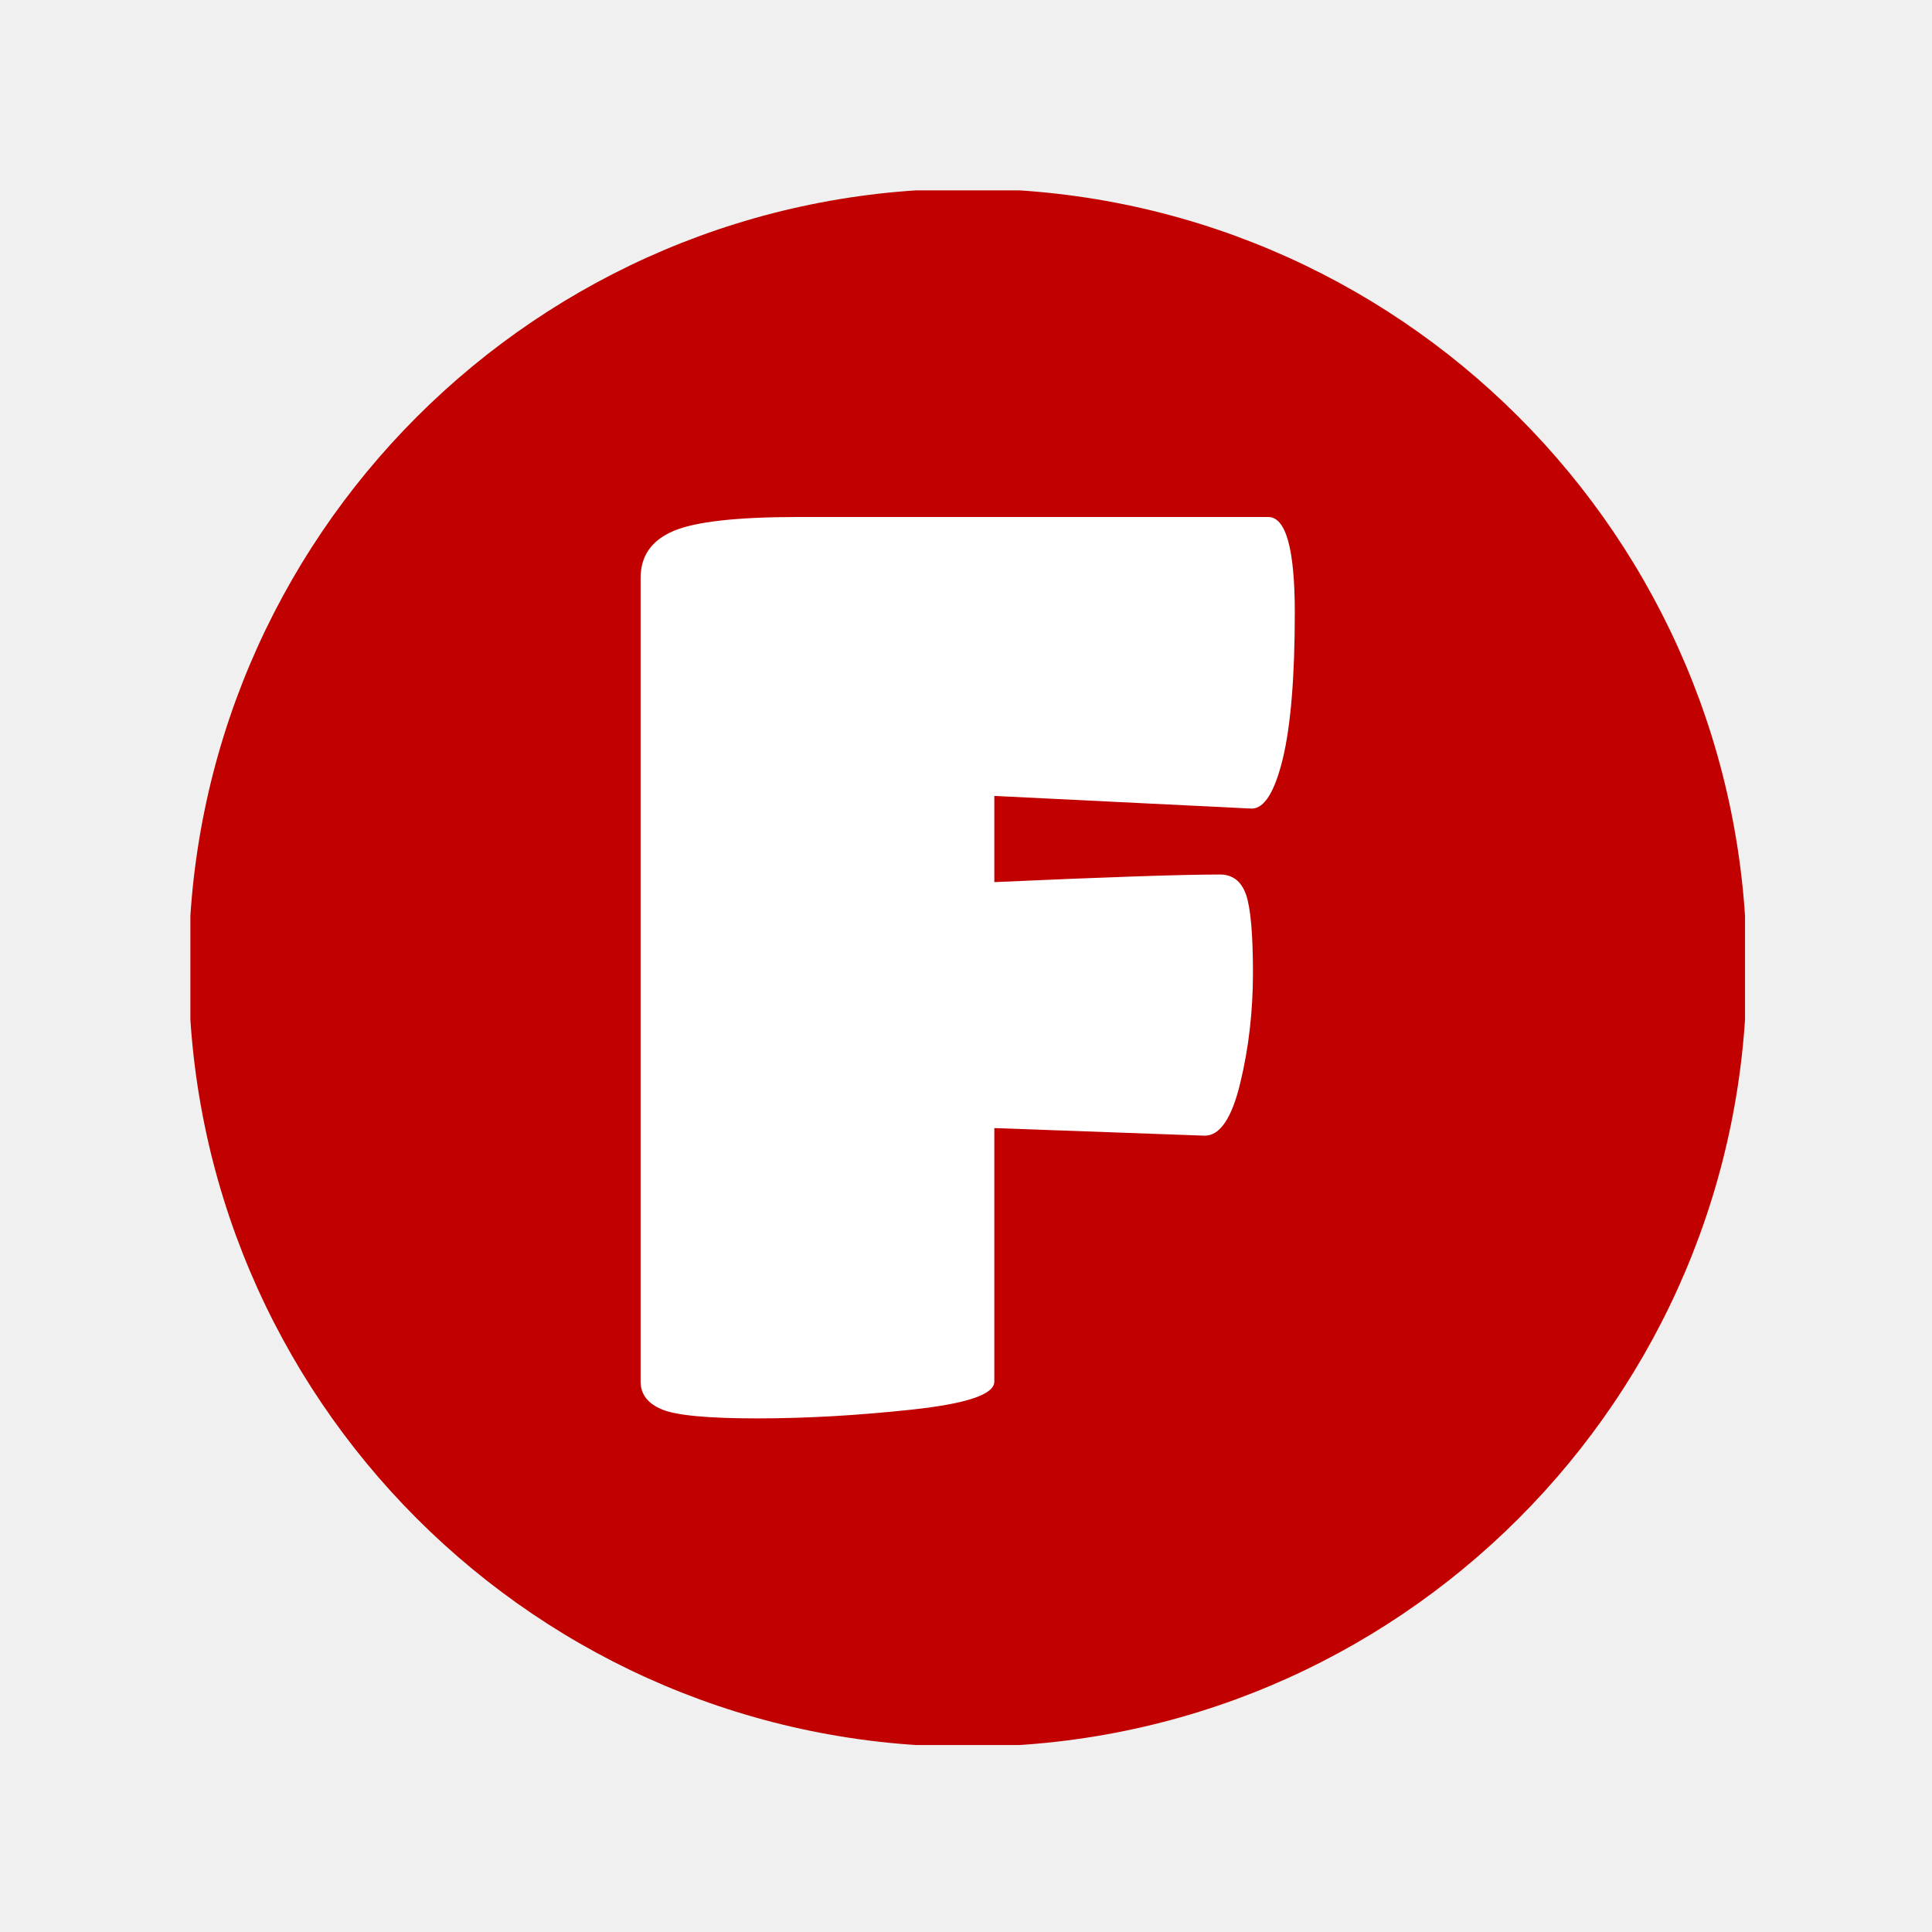
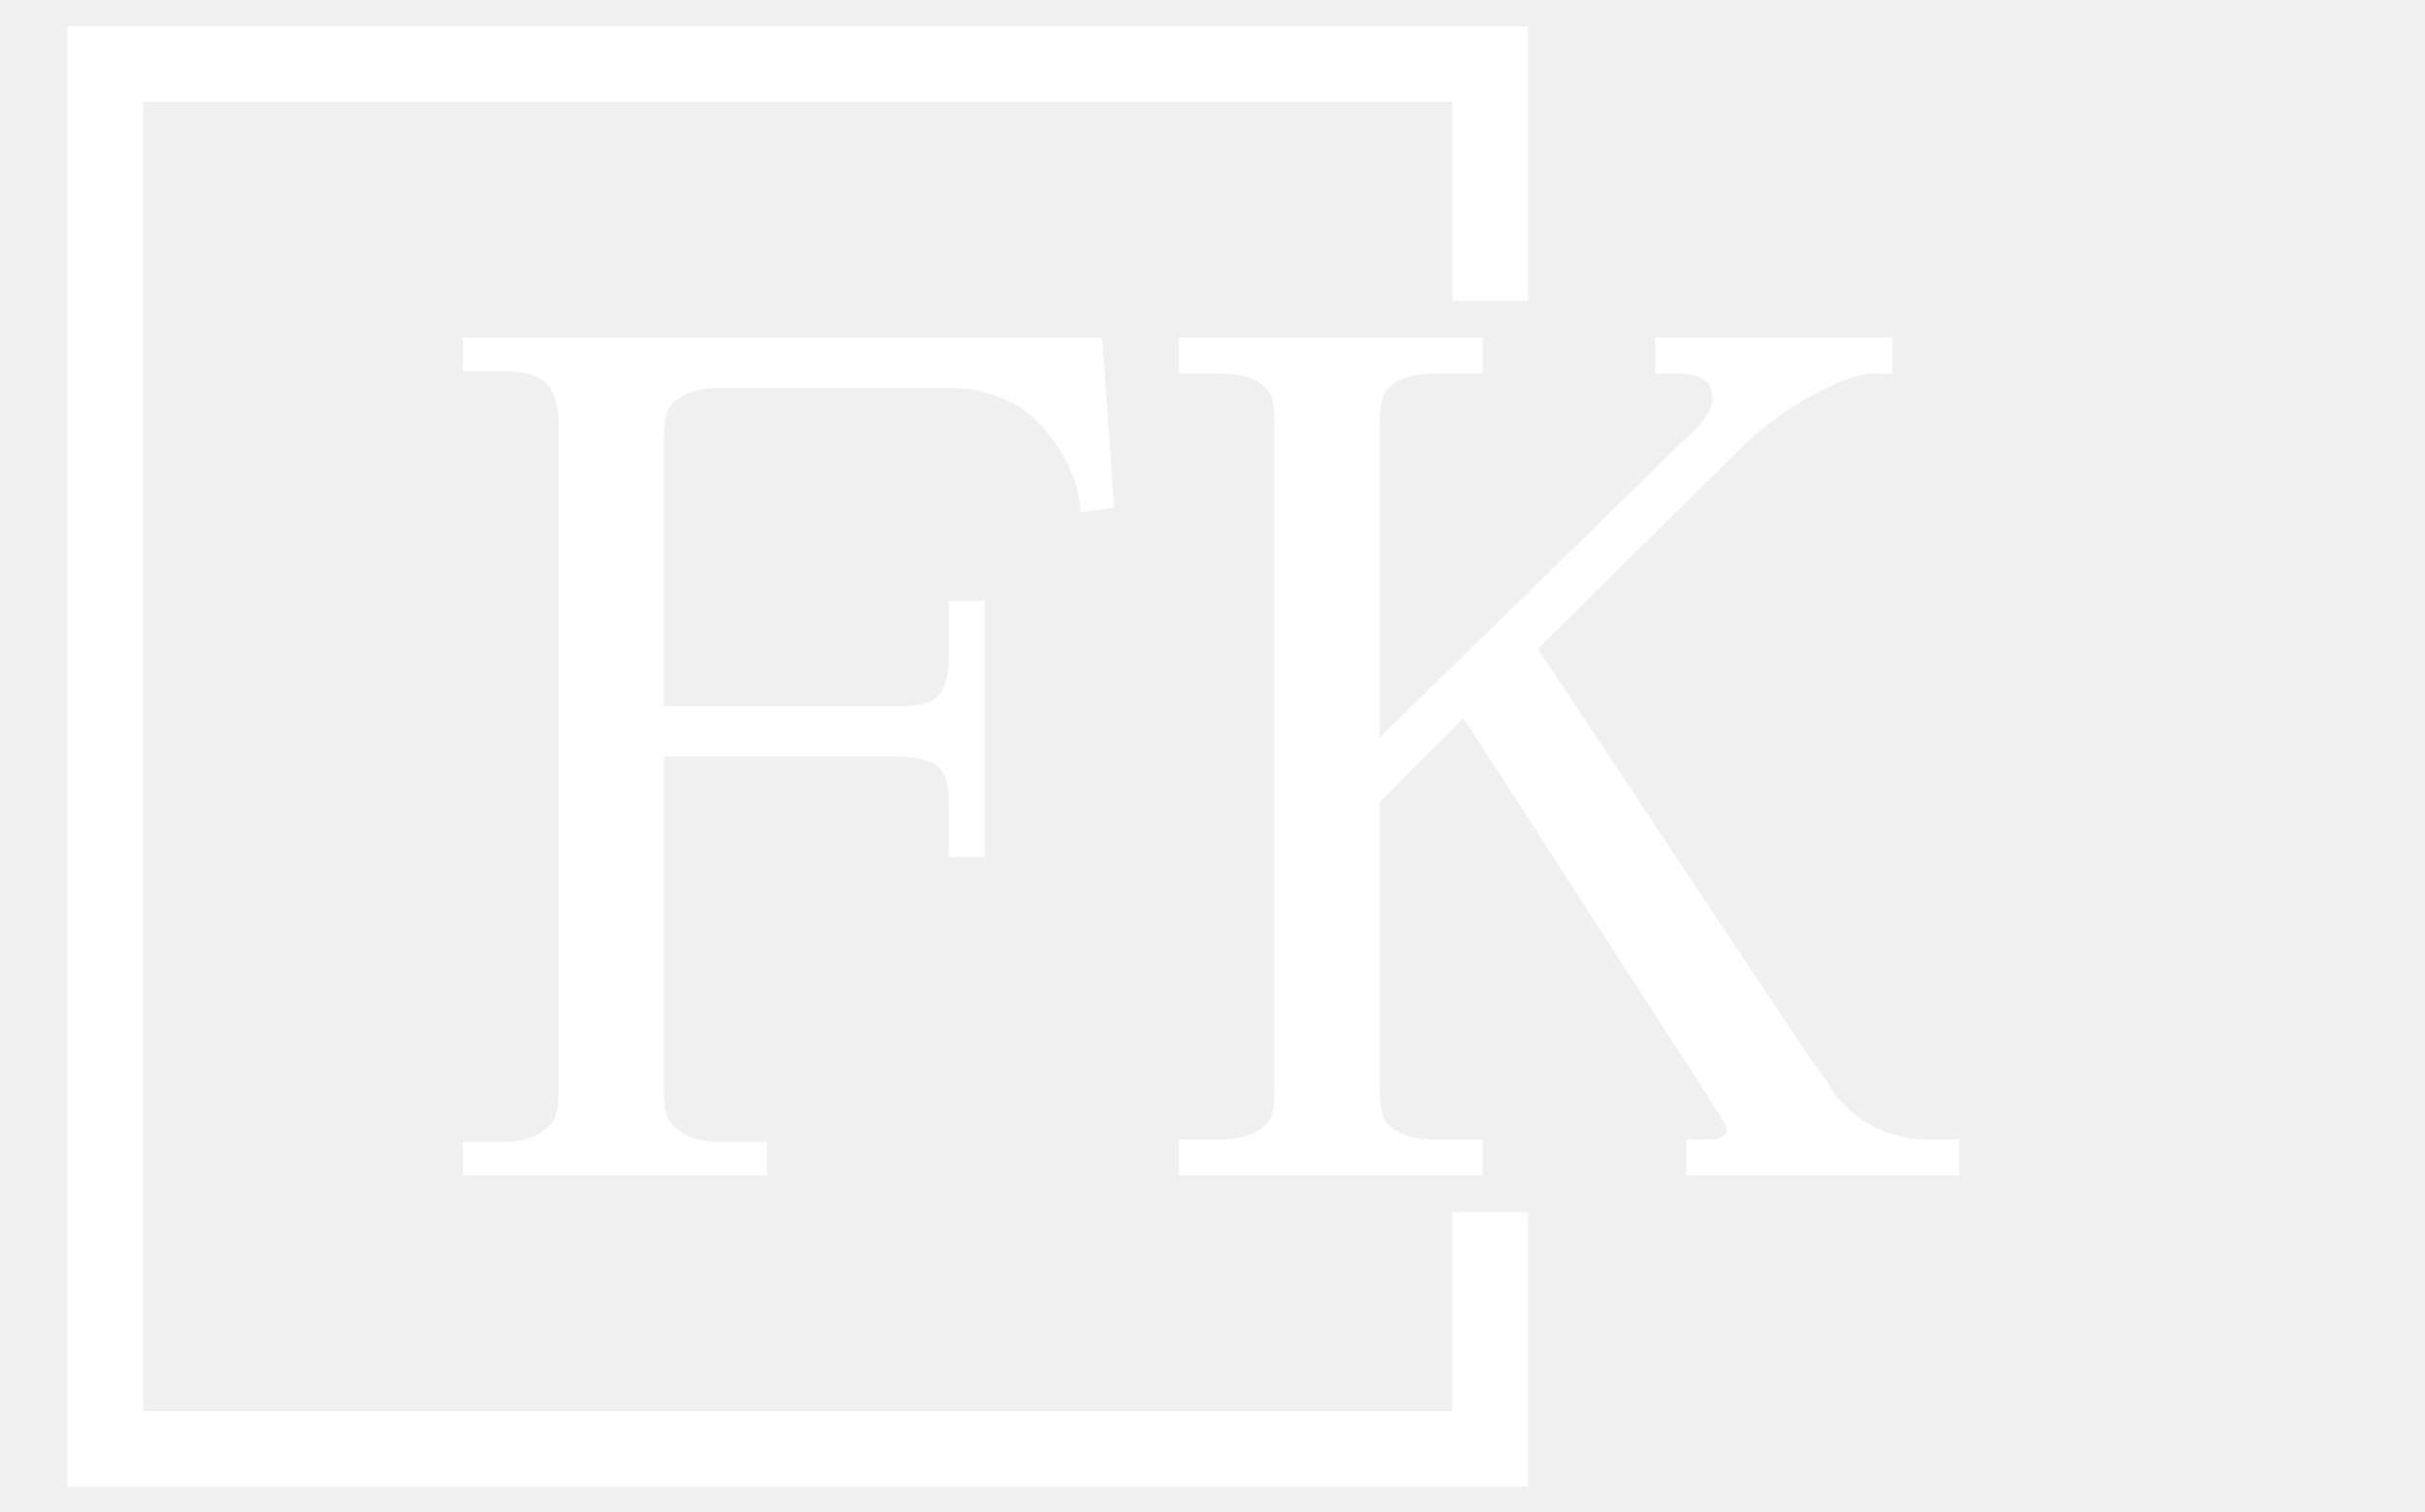
- <svg xmlns="http://www.w3.org/2000/svg" version="1.1" width="128" height="128" viewBox="0 0 128 128">
-   <g transform="matrix(0.8046875,0,0,0.8046875,12.61279,12.61279)">
-     <svg viewBox="0 0 142 142" data-background-color="#ffffff" preserveAspectRatio="xMidYMid meet" height="128" width="128">
-       <g id="tight-bounds" transform="matrix(1,0,0,1,-0.1555,-0.1555)">
-         <svg viewBox="0 0 142.311 142.311" height="142.311" width="142.311">
+ <svg xmlns="http://www.w3.org/2000/svg" version="1.1" width="2000" height="1247" viewBox="0 0 2000 1247">
+   <g transform="matrix(1,0,0,1,-1.212121,0.5048583)">
+     <svg viewBox="0 0 396 247" data-background-color="#ffffff" preserveAspectRatio="xMidYMid meet" height="1247" width="2000">
+       <g id="tight-bounds" transform="matrix(1,0,0,1,0.24,-0.1)">
+         <svg viewBox="0 0 395.52 247.2" height="247.2" width="395.52">
          <g>
            <svg />
          </g>
          <g>
-             <svg viewBox="0 0 142.311 142.311" height="142.311" width="142.311">
-               <g>
-                 <path d="M0 71.155c0-39.298 31.857-71.155 71.155-71.155 39.298 0 71.155 31.857 71.156 71.155 0 39.298-31.857 71.155-71.156 71.156-39.298 0-71.155-31.857-71.155-71.156zM71.155 134.886c35.197 0 63.731-28.533 63.731-63.731 0-35.197-28.533-63.731-63.731-63.73-35.197 0-63.731 28.533-63.73 63.73 0 35.197 28.533 63.731 63.73 63.731z" data-fill-palette-color="tertiary" fill="#c10000" stroke="transparent" />
-                 <ellipse rx="68.309" ry="68.309" cx="71.155" cy="71.155" fill="#c10000" stroke="transparent" stroke-width="0" fill-opacity="1" data-fill-palette-color="tertiary" />
-               </g>
-               <g transform="matrix(1,0,0,1,41.27942,29.98911)">
-                 <svg viewBox="0 0 59.752 82.332" height="82.332" width="59.752">
+             <svg viewBox="0 0 395.52 247.2" height="247.2" width="395.52">
+               <g transform="matrix(1,0,0,1,75.54432,55.15922)">
+                 <svg viewBox="0 0 244.431 136.882" height="136.882" width="244.431">
                  <g>
-                     <svg viewBox="0 0 59.752 82.332" height="82.332" width="59.752">
+                     <svg viewBox="0 0 244.431 136.882" height="136.882" width="244.431">
                      <g>
-                         <svg viewBox="0 0 59.752 82.332" height="82.332" width="59.752">
+                         <svg viewBox="0 0 244.431 136.882" height="136.882" width="244.431">
                          <g>
-                             <svg viewBox="0 0 59.752 82.332" height="82.332" width="59.752">
+                             <svg viewBox="0 0 244.431 136.882" height="136.882" width="244.431">
                              <g>
-                                 <svg viewBox="0 0 59.752 82.332" height="82.332" width="59.752">
-                                   <g transform="matrix(1,0,0,1,0,0)">
-                                     <svg width="59.752" viewBox="2 -35.55 25.8 35.55" height="82.332" data-palette-color="#ffffff">
-                                       <path d="M15.95-1.45Q15.95-0.7 12.73-0.35 9.5 0 6.6 0 3.7 0 2.85-0.35 2-0.7 2-1.45L2-1.45 2-33.15Q2-34.45 3.3-35 4.6-35.55 8.2-35.55L8.2-35.55 26.75-35.55Q27.8-35.55 27.8-31.78 27.8-28 27.33-26.03 26.85-24.05 26.1-24.05L26.1-24.05 15.95-24.55 15.95-21.15Q22.6-21.45 24.85-21.45L24.85-21.45Q25.6-21.45 25.88-20.65 26.15-19.85 26.15-17.57 26.15-15.3 25.65-13.23 25.15-11.15 24.25-11.15L24.25-11.15 15.95-11.45 15.95-1.45Z" opacity="1" transform="matrix(1,0,0,1,0,0)" fill="#ffffff" class="undefined-text-0" data-fill-palette-color="quaternary" id="text-0" />
+                                 <svg viewBox="0 0 244.431 136.882" height="136.882" width="244.431">
+                                   <g>
+                                     <svg viewBox="0 0 244.431 136.882" height="136.882" width="244.431">
+                                       <g transform="matrix(1,0,0,1,0,0)">
+                                         <svg width="244.431" viewBox="2 -35 62.5 35" height="136.882" data-palette-color="#ffffff">
+                                           <path d="M14.7-1.4L14.7 0 2 0 2-1.4 3.6-1.4Q4.7-1.4 5.25-1.78 5.8-2.15 5.9-2.55 6-2.95 6-3.7L6-3.7 6-31.3Q6-32.55 5.5-33.08 5-33.6 3.6-33.6L3.6-33.6 2-33.6 2-35 28.7-35 29.2-27.9 27.8-27.7Q27.7-29.55 26.25-31.23 24.8-32.9 22.2-32.9L22.2-32.9 12.8-32.9Q11.7-32.9 11.15-32.55 10.6-32.2 10.5-31.8 10.4-31.4 10.4-30.7L10.4-30.7 10.4-19.6 20.1-19.6Q20.85-19.6 21.25-19.7L21.25-19.7Q22.3-19.95 22.3-21.6L22.3-21.6 22.3-24 23.8-24 23.8-13.3 22.3-13.3 22.3-15.5Q22.3-16.8 21.75-17.15 21.2-17.5 20.1-17.5L20.1-17.5 10.4-17.5 10.4-3.7Q10.4-2.95 10.5-2.55 10.6-2.15 11.15-1.78 11.7-1.4 12.8-1.4L12.8-1.4 14.7-1.4ZM64.5-1.5L64.5 0 53.1 0 53.1-1.5 54-1.5Q54.8-1.5 54.8-1.9L54.8-1.9Q54.8-2.1 54-3.3L54-3.3 43.8-19.1 40.3-15.6 40.3-3.7Q40.3-2.95 40.4-2.55 40.5-2.15 41.05-1.83 41.6-1.5 42.7-1.5L42.7-1.5 44.6-1.5 44.6 0 31.9 0 31.9-1.5 33.5-1.5Q34.6-1.5 35.15-1.83 35.7-2.15 35.8-2.55 35.9-2.95 35.9-3.7L35.9-3.7 35.9-31.3Q35.9-32.05 35.8-32.45 35.7-32.85 35.15-33.18 34.6-33.5 33.5-33.5L33.5-33.5 31.9-33.5 31.9-35 44.6-35 44.6-33.5 42.7-33.5Q41.6-33.5 41.05-33.18 40.5-32.85 40.4-32.45 40.3-32.05 40.3-31.3L40.3-31.3 40.3-18.3 53.2-30.9Q54.2-31.8 54.2-32.5L54.2-32.5Q54.2-33.5 52.7-33.5L52.7-33.5 51.8-33.5 51.8-35 61.7-35 61.7-33.5 60.9-33.5Q60-33.5 58.3-32.55 56.6-31.6 55.4-30.4L55.4-30.4 46.9-22 58.2-5Q58.8-4.2 59.3-3.4L59.3-3.4Q60.8-1.5 63.3-1.5L63.3-1.5 64.5-1.5Z" opacity="1" transform="matrix(1,0,0,1,0,0)" fill="#ffffff" class="undefined-text-0" data-fill-palette-color="primary" id="text-0" />
+                                         </svg>
+                                       </g>
                                    </svg>
                                  </g>
                                </svg>
                              </g>
                            </svg>
                          </g>
                        </svg>
                      </g>
                    </svg>
                  </g>
                </svg>
              </g>
+               <path d="M249.551 49.159L249.551 4.303 10.957 4.303 10.957 242.897 249.551 242.897 249.551 198.041 237.207 198.041 237.207 230.553 23.301 230.553 23.301 16.647 237.207 16.647 237.207 49.159Z" fill="#ffffff" stroke="transparent" data-fill-palette-color="primary" />
            </svg>
          </g>
          <defs />
        </svg>
-         <rect width="142.311" height="142.311" fill="none" stroke="none" visibility="hidden" />
+         <rect width="395.52" height="247.2" fill="none" stroke="none" visibility="hidden" />
      </g>
    </svg>
  </g>
</svg>
